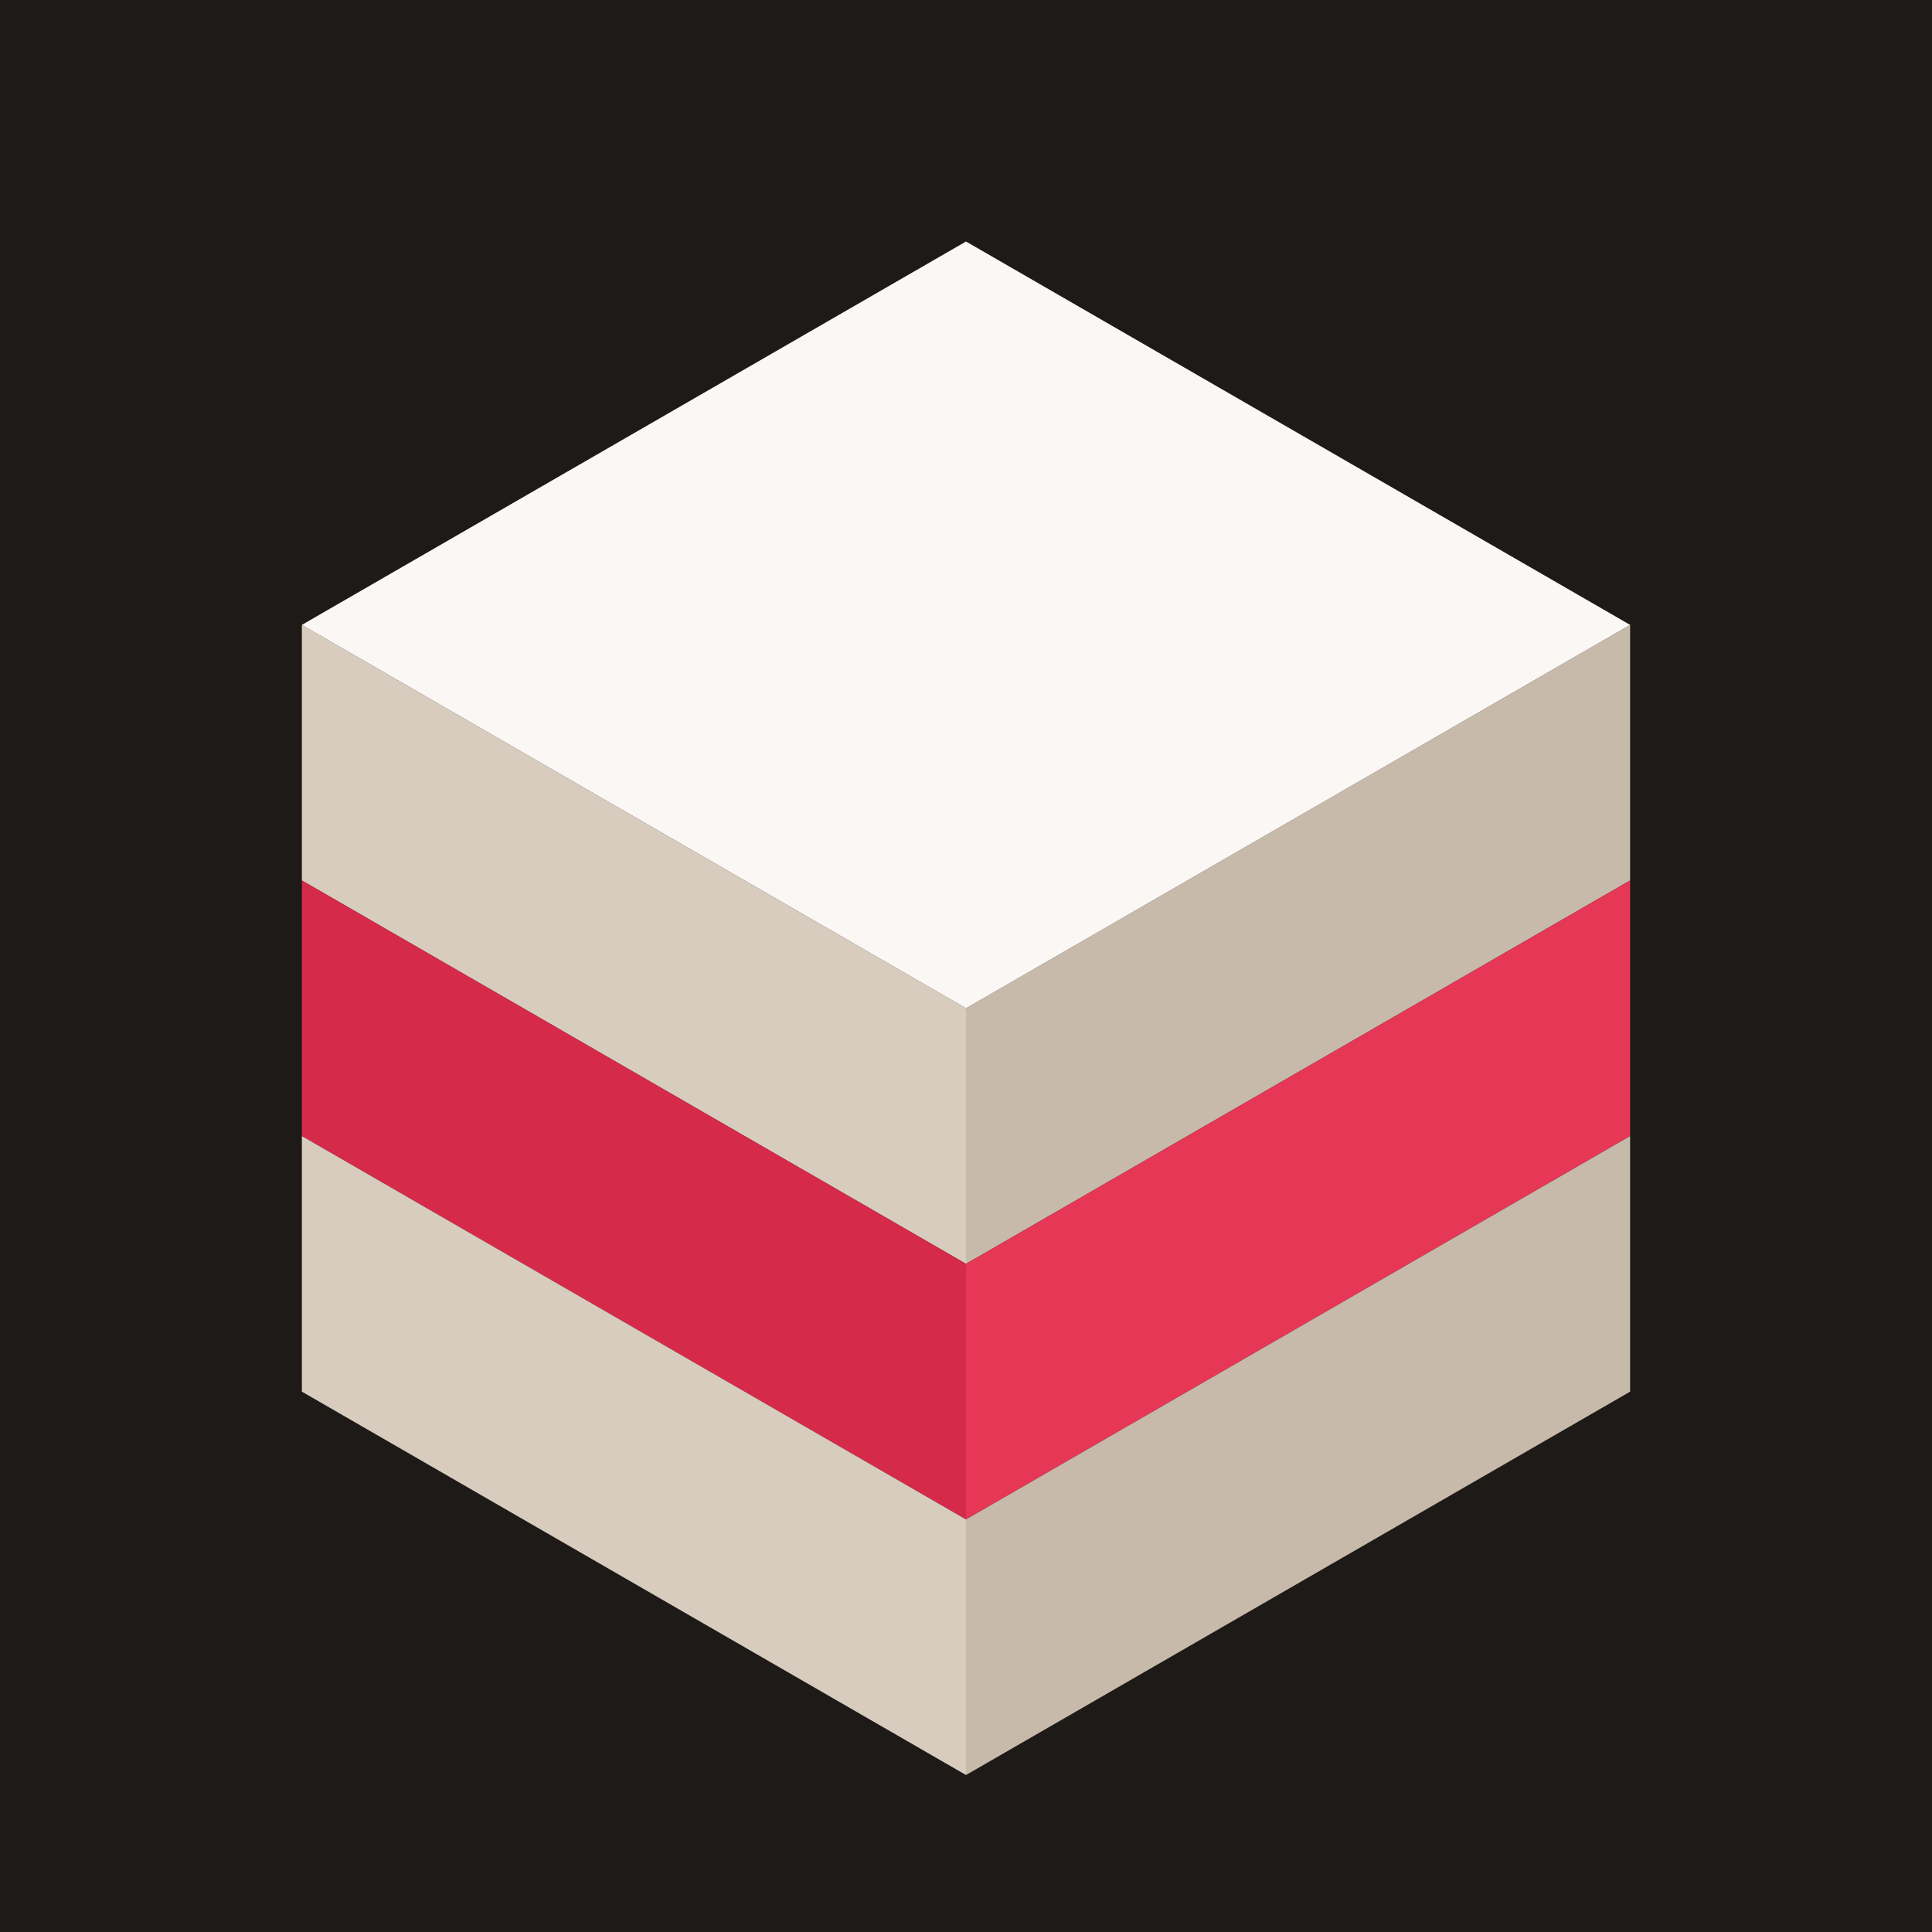
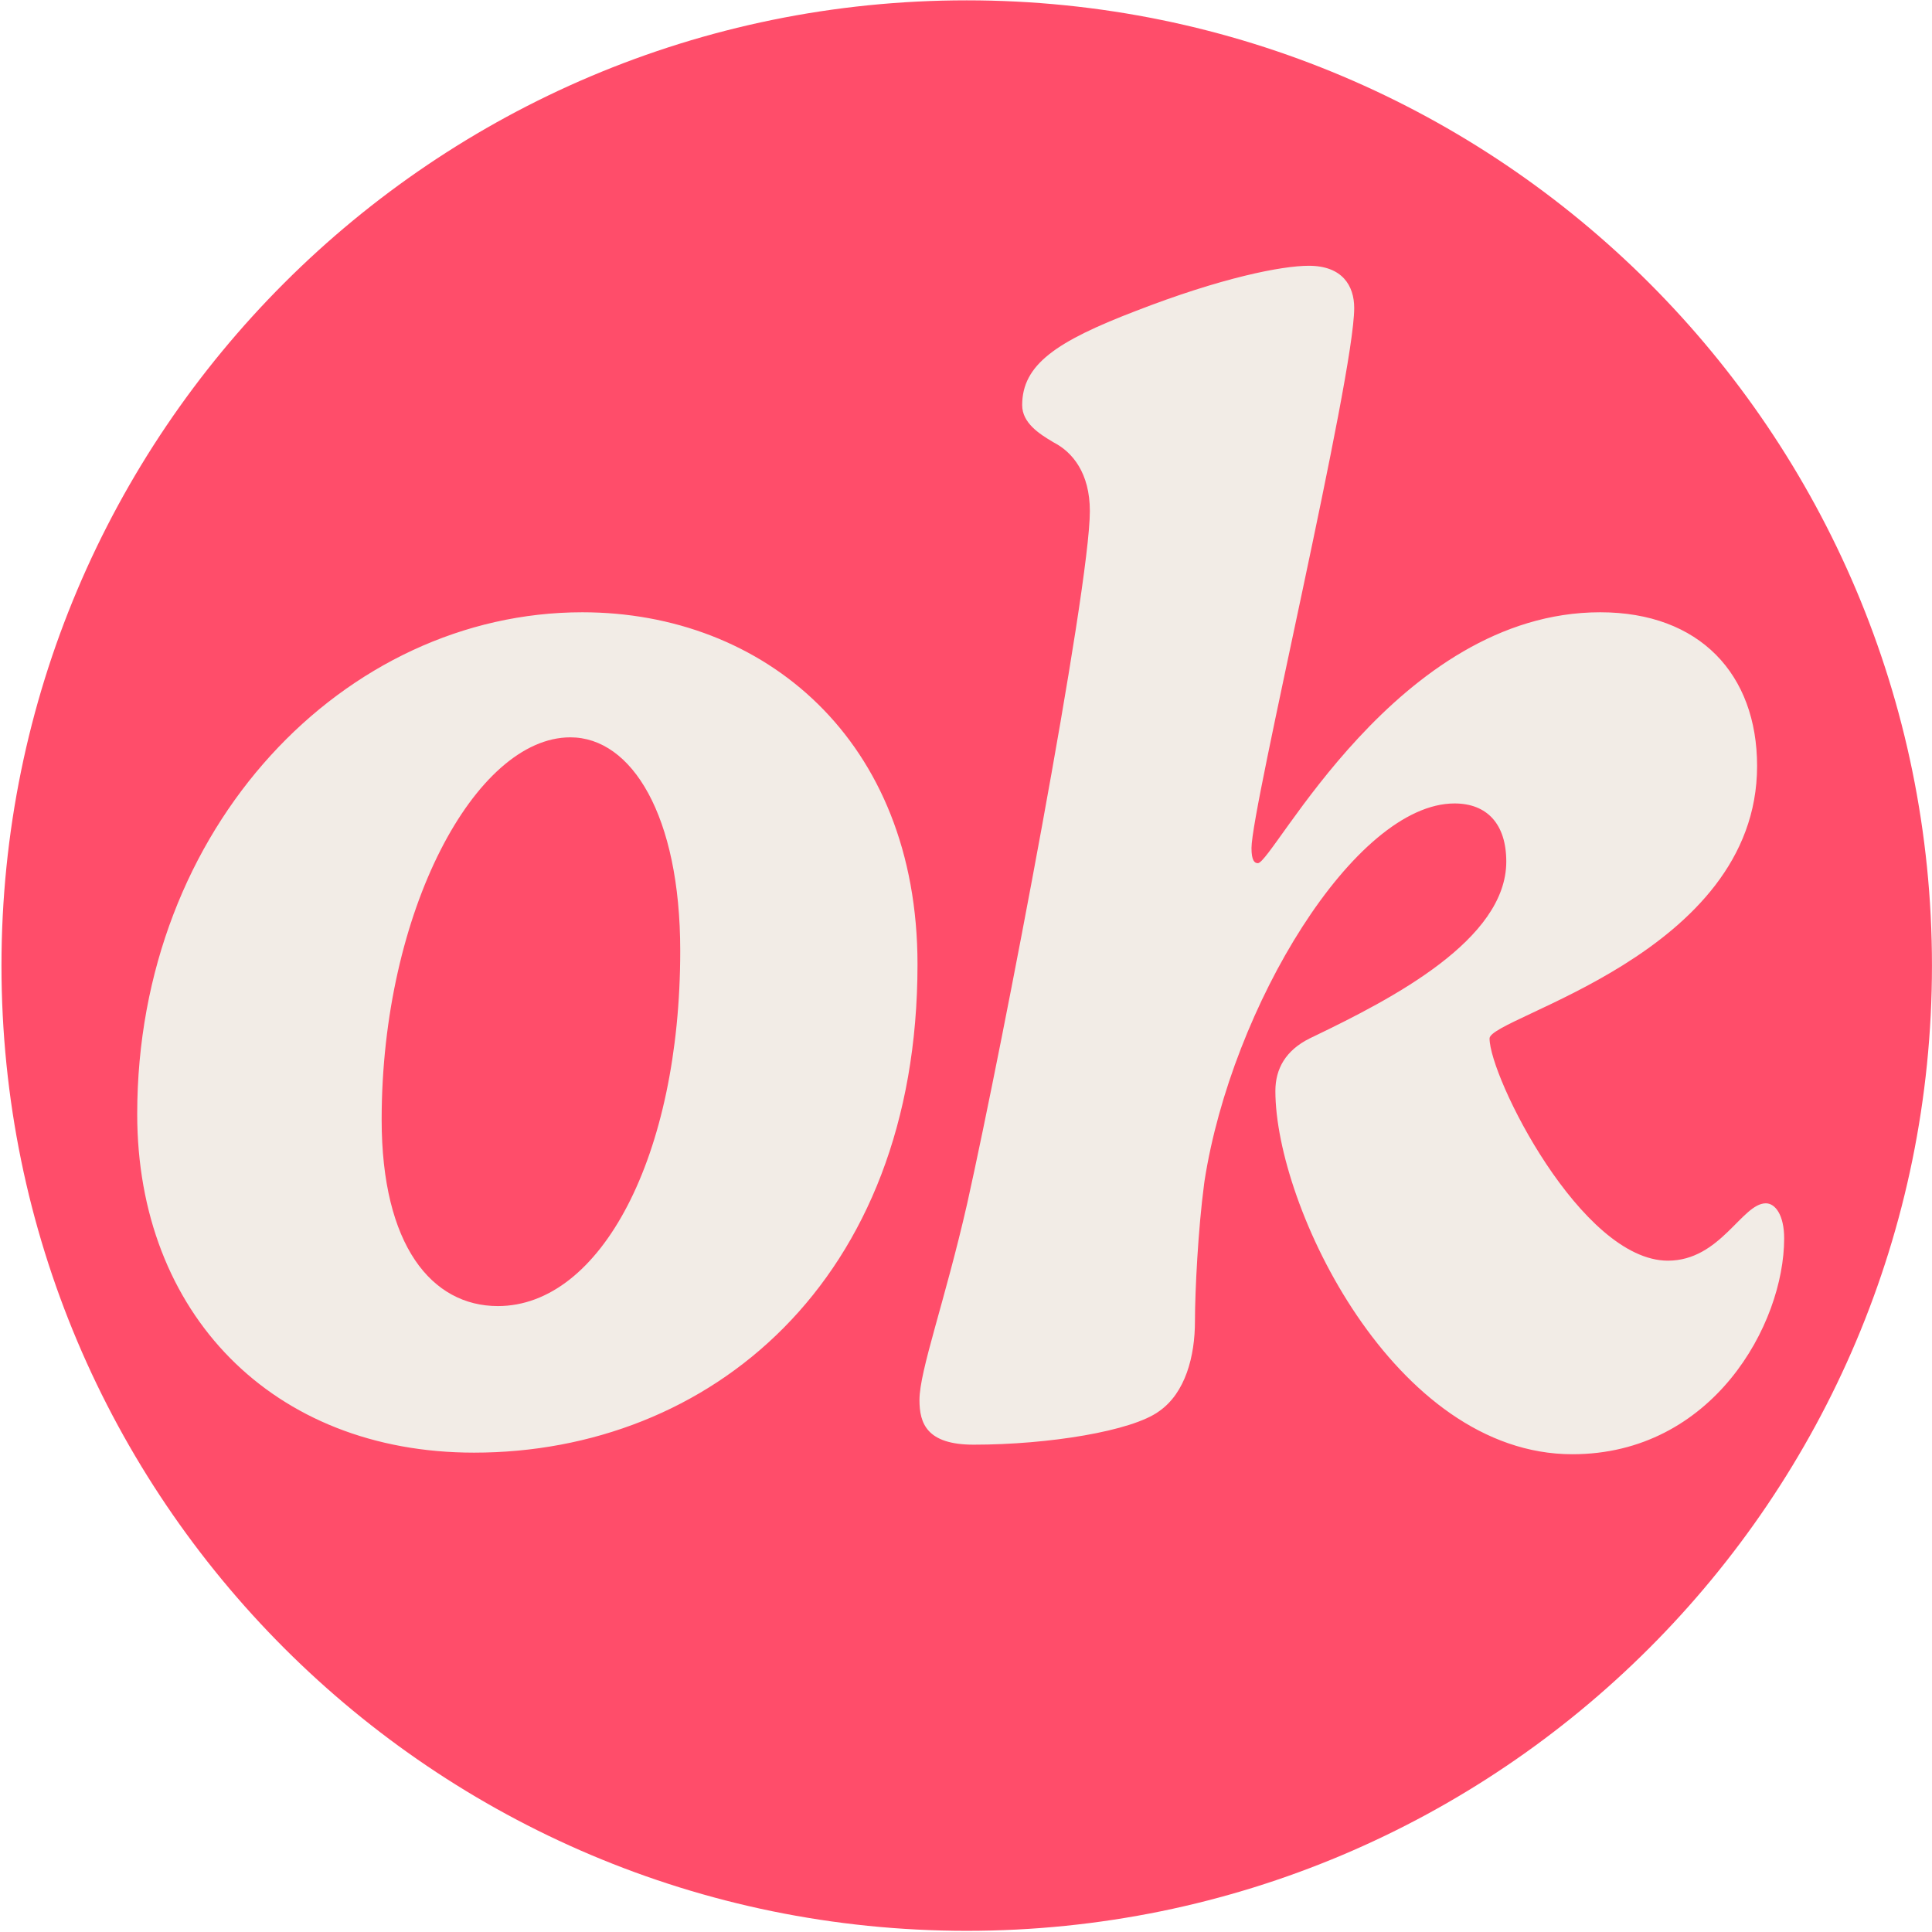
- <svg xmlns="http://www.w3.org/2000/svg" viewBox="0 0 32 32" width="32" height="32">
-   <rect width="32" height="32" fill="#1D1A17" />
-   <path d="M5 10.35 L16 16.7 L16 20.933 L5 14.583Z" fill="#D8CCBF" />
-   <path d="M16 16.7 L27 10.35 L27 14.583 L16 20.933Z" fill="#C8BAAB" />
-   <path d="M5 14.583 L16 20.933 L16 25.167 L5 18.817Z" fill="#D62A4A" />
-   <path d="M16 20.933 L27 14.583 L27 18.817 L16 25.167Z" fill="#E63757" />
-   <path d="M5 18.817 L16 25.167 L16 29.4 L5 23.05Z" fill="#D8CCBF" />
-   <path d="M16 25.167 L27 18.817 L27 23.05 L16 29.4Z" fill="#C8BAAB" />
-   <path d="M16 4 L27 10.35 L16 16.7 L5 10.35Z" fill="#FAF7F4" />
+ <svg xmlns="http://www.w3.org/2000/svg" xmlns:xlink="http://www.w3.org/1999/xlink" width="1281px" height="1281px" viewBox="0 0 1281 1281" version="1.1">
+   <defs>
+     <path d="M0,0 L1280,0 L1280,1280 L0,1280 L0,0 Z" id="path-1" />
+   </defs>
+   <g id="favicon-copy" stroke="none" fill="none" transform="translate(0.9767, 0.2205)" xlink:href="#path-1">
+     <circle id="Oval" fill="#FF4D6A" fill-rule="evenodd" cx="640" cy="640" r="640" />
+     <path d="M385.113,405.745 C227.79,405.745 90,547.818 90,738.48 C90,870.517 179.748,962.944 313.314,962.944 C469.054,962.944 607.371,849.92 607.371,639.188 C607.371,490.249 505.481,405.745 385.113,405.745 Z M377.194,488.665 C417.844,488.665 450.048,540.424 450.048,630.209 C450.048,766.472 397.255,865.764 329.152,865.764 C285.334,865.764 252.074,825.625 252.074,742.177 C252.074,603.802 314.37,488.665 377.194,488.665 Z M866.826,176 C888.999,176 896.918,189.204 896.918,203.992 C896.918,249.941 828.815,535.142 828.815,562.078 C828.815,570.528 830.927,572.113 833.038,572.113 C843.069,572.113 925.426,405.745 1060.048,405.745 C1126.039,405.745 1164.05,446.941 1164.05,507.678 C1164.05,632.85 986.666,674.046 986.666,688.306 C986.666,713.657 1047.378,835.66 1104.922,835.66 C1139.766,835.66 1154.02,797.633 1169.858,797.633 C1176.193,797.633 1182,805.555 1182,820.871 C1182,877.912 1134.486,964 1041.571,964 C923.314,964 844.653,799.217 844.653,723.164 C844.653,708.375 851.516,696.228 867.354,688.306 L870.489,686.799 C922.206,661.893 997.752,622.815 997.752,571.056 C997.752,546.233 985.082,532.501 963.437,532.501 C897.446,532.501 815.617,667.18 797.667,782.845 L797.416,784.697 C793.401,814.868 791.373,855.803 791.333,875.206 L791.332,875.799 C791.332,899.038 784.997,923.332 767.575,935.48 C749.625,948.684 694.193,957.662 644.567,957.662 C613.42,957.662 608.668,943.402 608.668,928.086 C608.668,908.544 625.562,862.595 640.344,797.633 C664.101,690.946 721.645,390.429 721.645,338.67 C721.645,313.319 710.031,299.587 697.888,293.249 L696.927,292.682 C688.072,287.44 676.771,280.145 676.771,268.426 C676.771,241.491 699.472,226.174 751.737,206.105 C808.754,183.922 848.876,176 866.826,176 Z" id="Shape" fill="#F2ECE6" fill-rule="nonzero" />
+   </g>
</svg>
